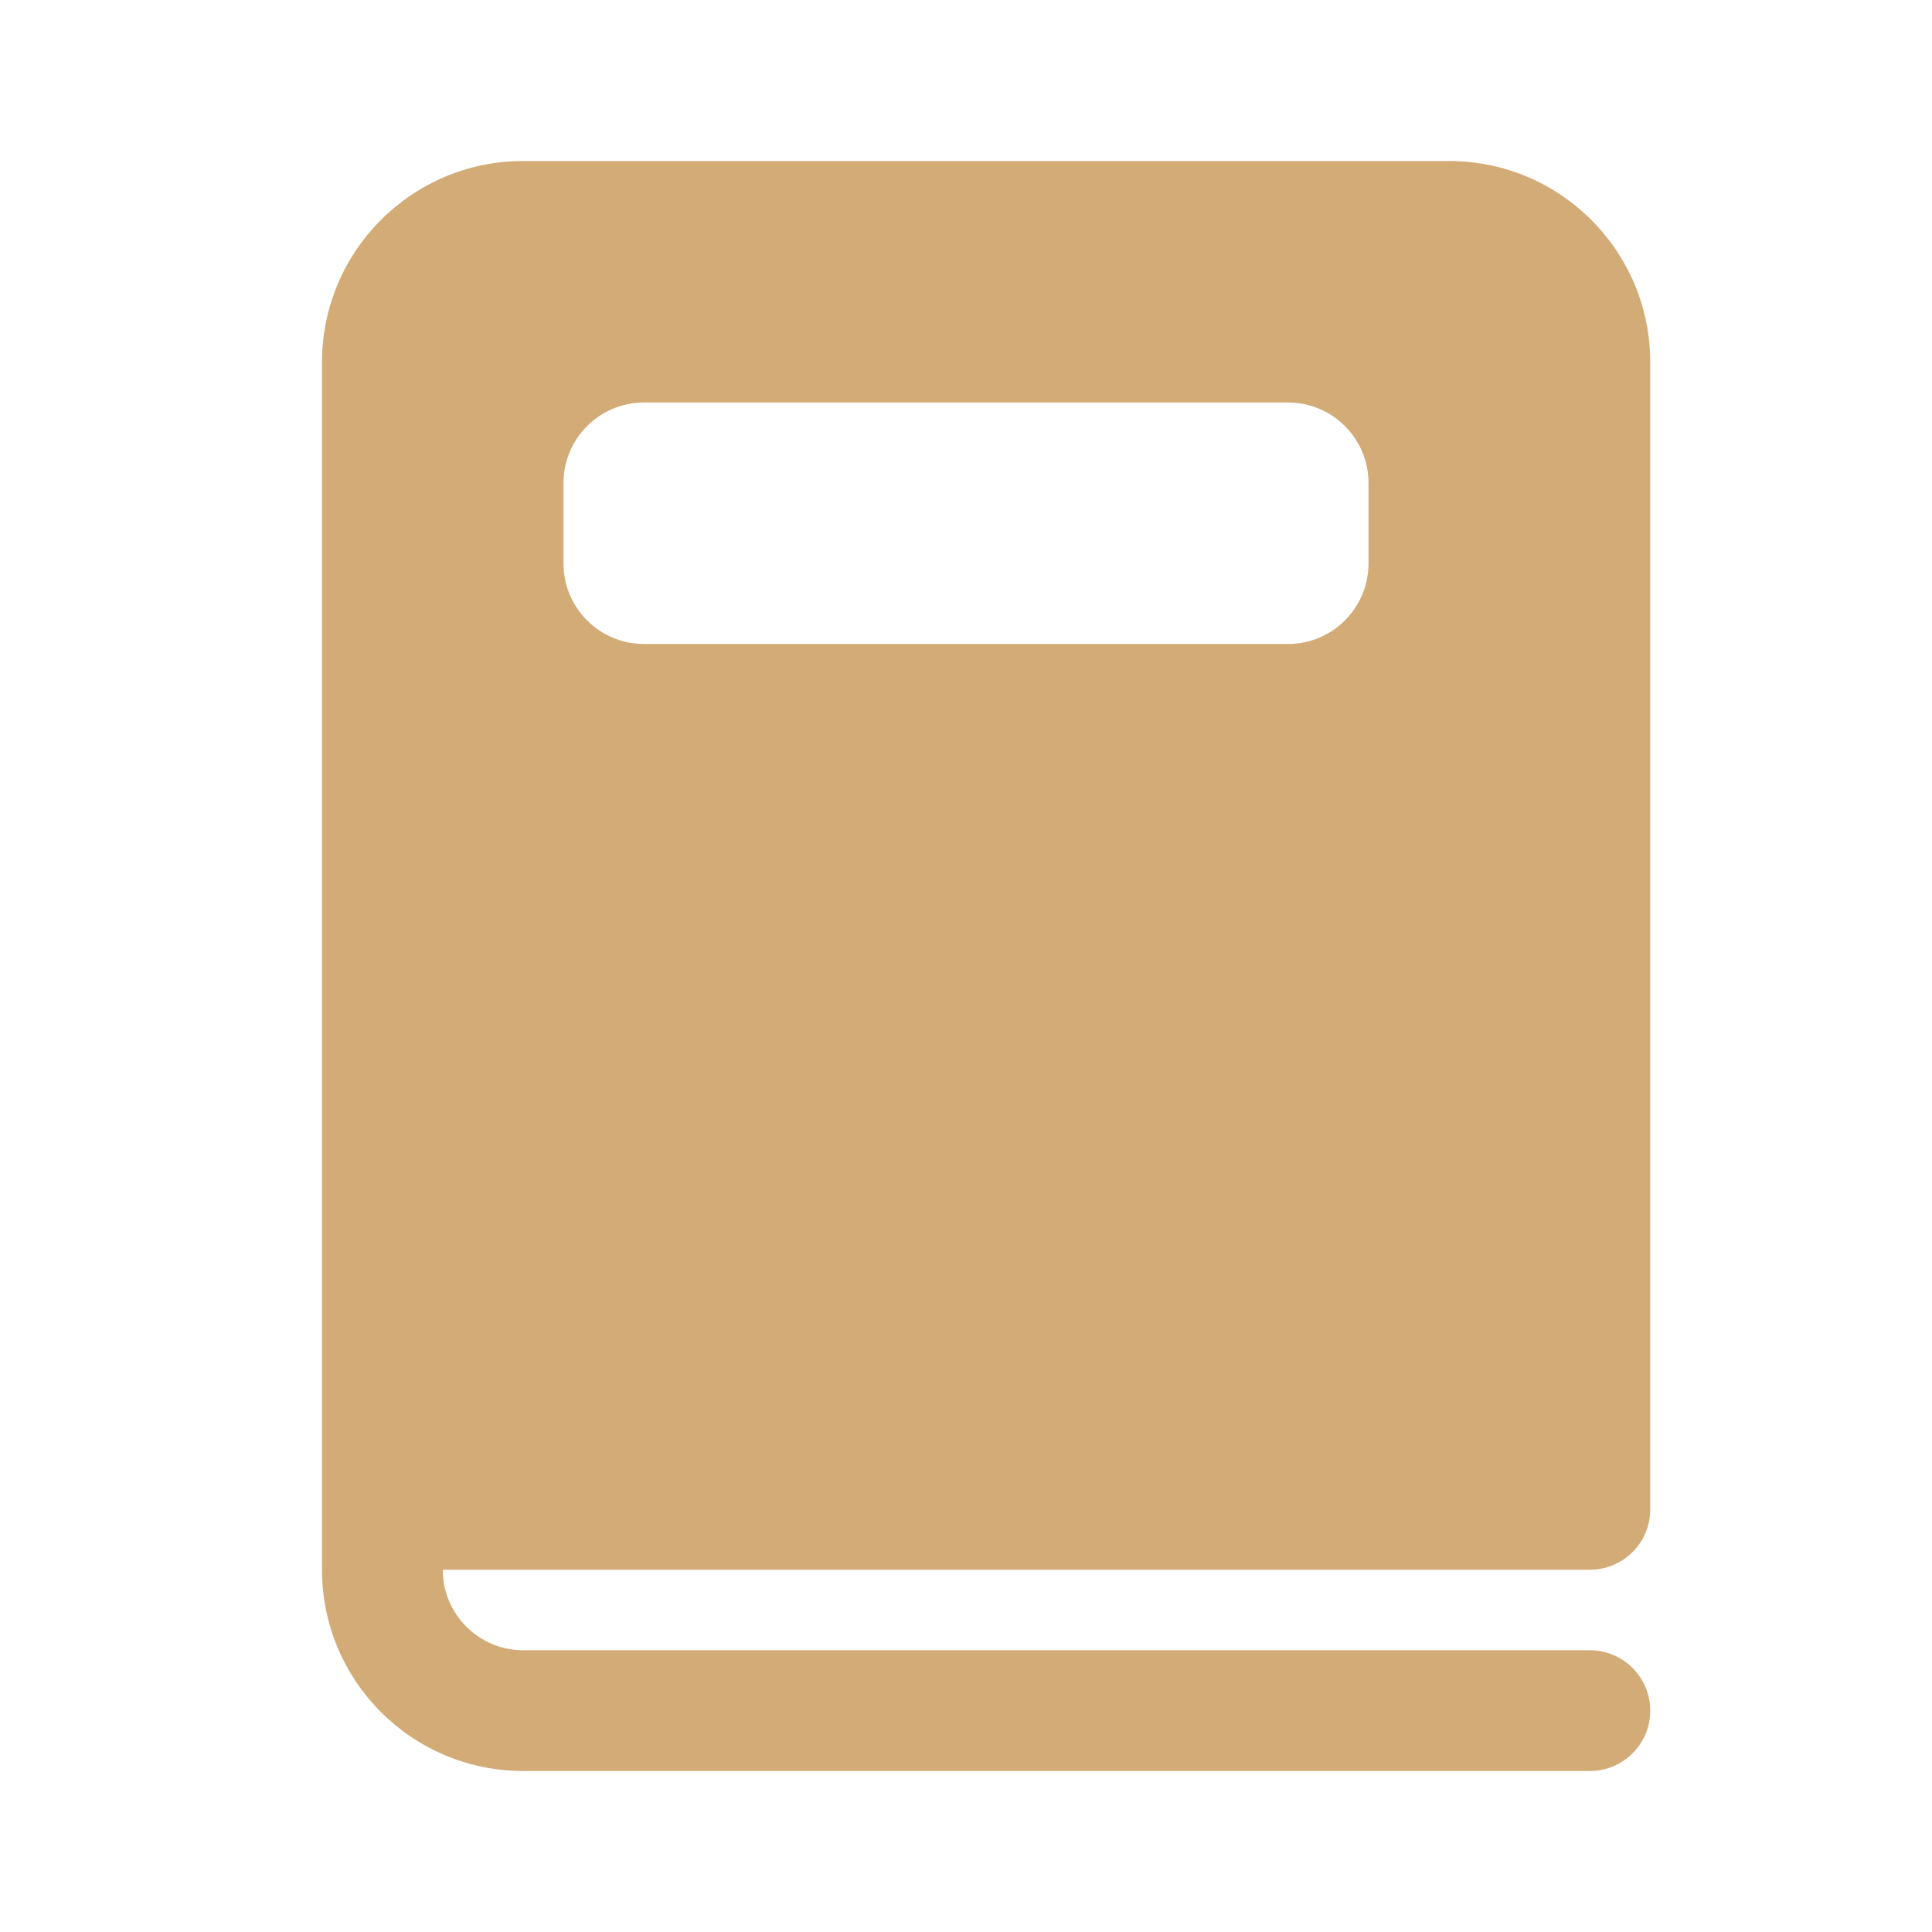
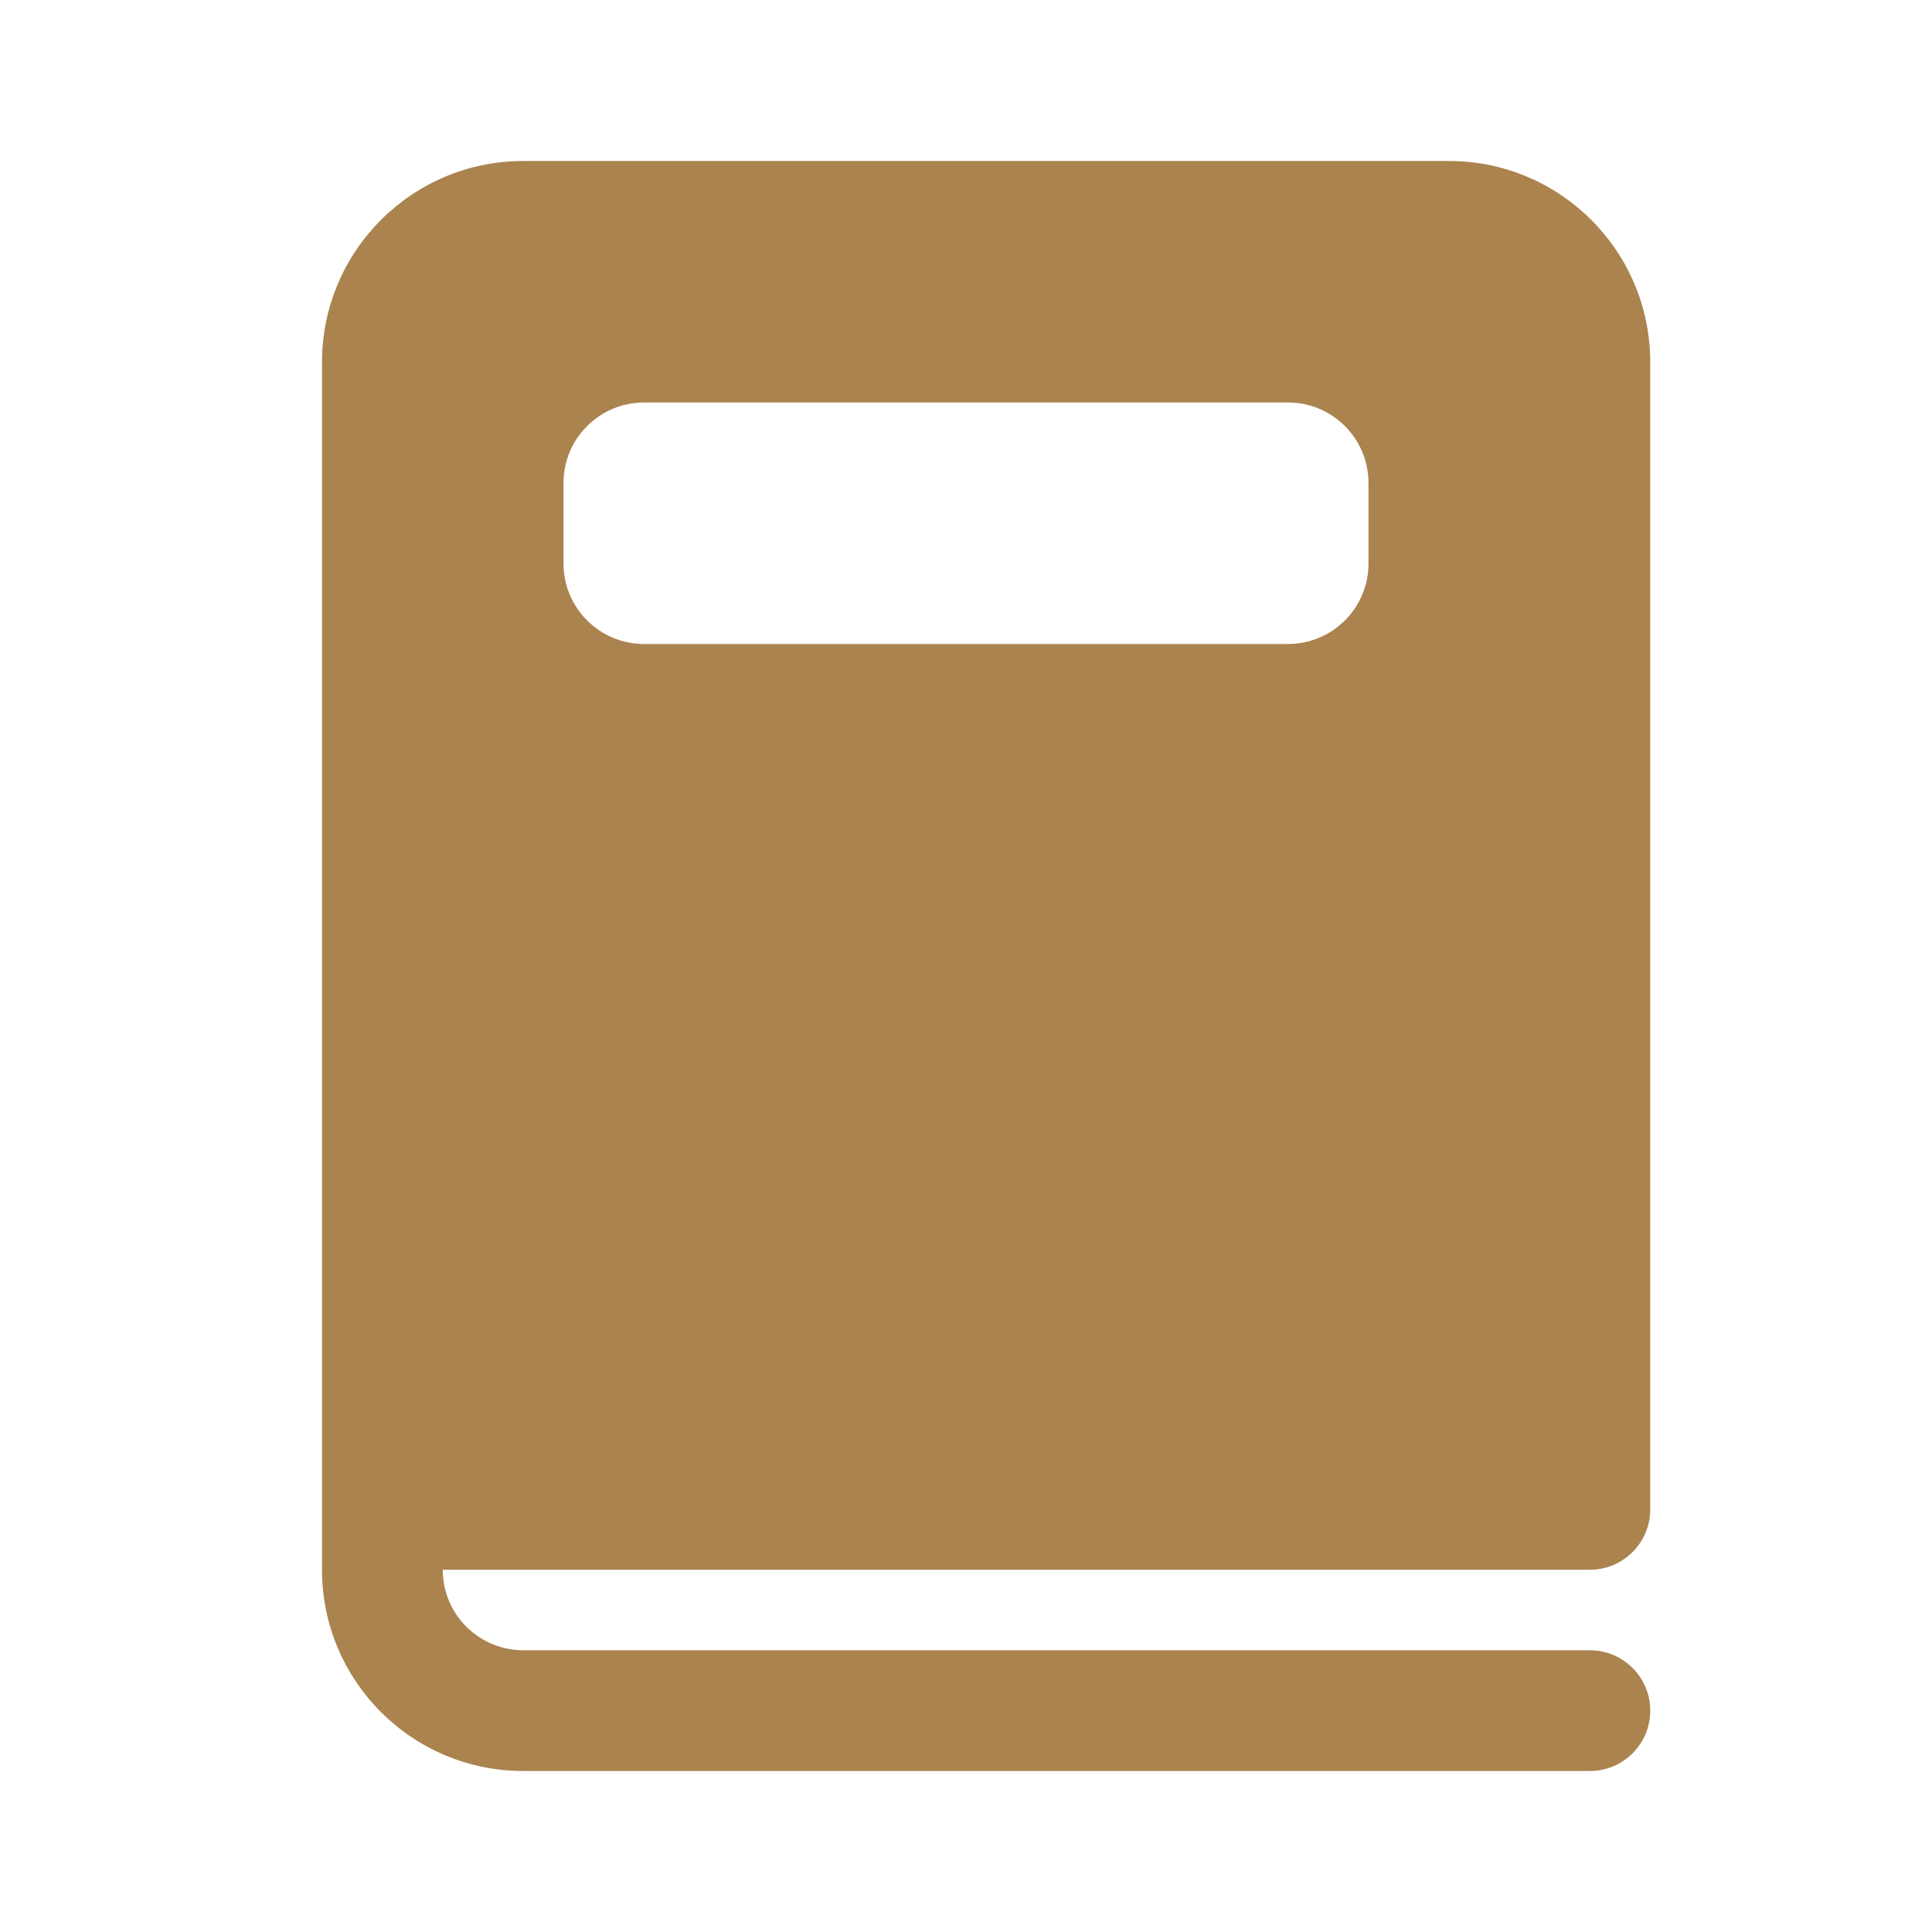
<svg xmlns="http://www.w3.org/2000/svg" width="800px" height="800px" viewBox="0 0 24 24" version="1.1">
  <g id="🔍-System-Icons" stroke="none" stroke-width="1" fill="none" fill-rule="evenodd">
    <g id="ic_fluent_dictionary_24_filled" fill="#212121" fill-rule="nonzero">
-       <path d="M18,2 C19.381,2 20.5,3.119 20.5,4.5 L20.5,4.5 L20.5,18.75 C20.5,19.164 20.164,19.5 19.75,19.5 L19.75,19.5 L5.5,19.5 C5.5,20.052 5.948,20.5 6.5,20.5 L6.5,20.5 L19.75,20.5 C20.164,20.5 20.5,20.836 20.5,21.25 C20.5,21.664 20.164,22 19.75,22 L19.75,22 L6.5,22 C5.119,22 4,20.881 4,19.5 L4,19.5 L4,4.5 C4,3.119 5.119,2 6.5,2 L6.5,2 Z M16,5 L8,5 C7.448,5 7,5.448 7,6 L7,7 C7,7.552 7.448,8 8,8 L16,8 C16.552,8 17,7.552 17,7 L17,6 C17,5.448 16.552,5 16,5 Z" id="🎨-Color" fill="#d3ab77">
+       <path d="M18,2 C19.381,2 20.5,3.119 20.5,4.5 L20.5,4.5 L20.5,18.75 C20.5,19.164 20.164,19.5 19.75,19.5 L19.75,19.5 L5.5,19.5 C5.5,20.052 5.948,20.5 6.5,20.5 L6.5,20.5 L19.75,20.5 C20.164,20.5 20.5,20.836 20.5,21.25 C20.5,21.664 20.164,22 19.75,22 L19.75,22 L6.5,22 C5.119,22 4,20.881 4,19.5 L4,19.5 L4,4.5 C4,3.119 5.119,2 6.5,2 L6.5,2 Z M16,5 L8,5 C7.448,5 7,5.448 7,6 L7,7 C7,7.552 7.448,8 8,8 L16,8 C16.552,8 17,7.552 17,7 L17,6 C17,5.448 16.552,5 16,5 Z" id="🎨-Color" fill="#AB834F">

</path>
    </g>
  </g>
</svg>
